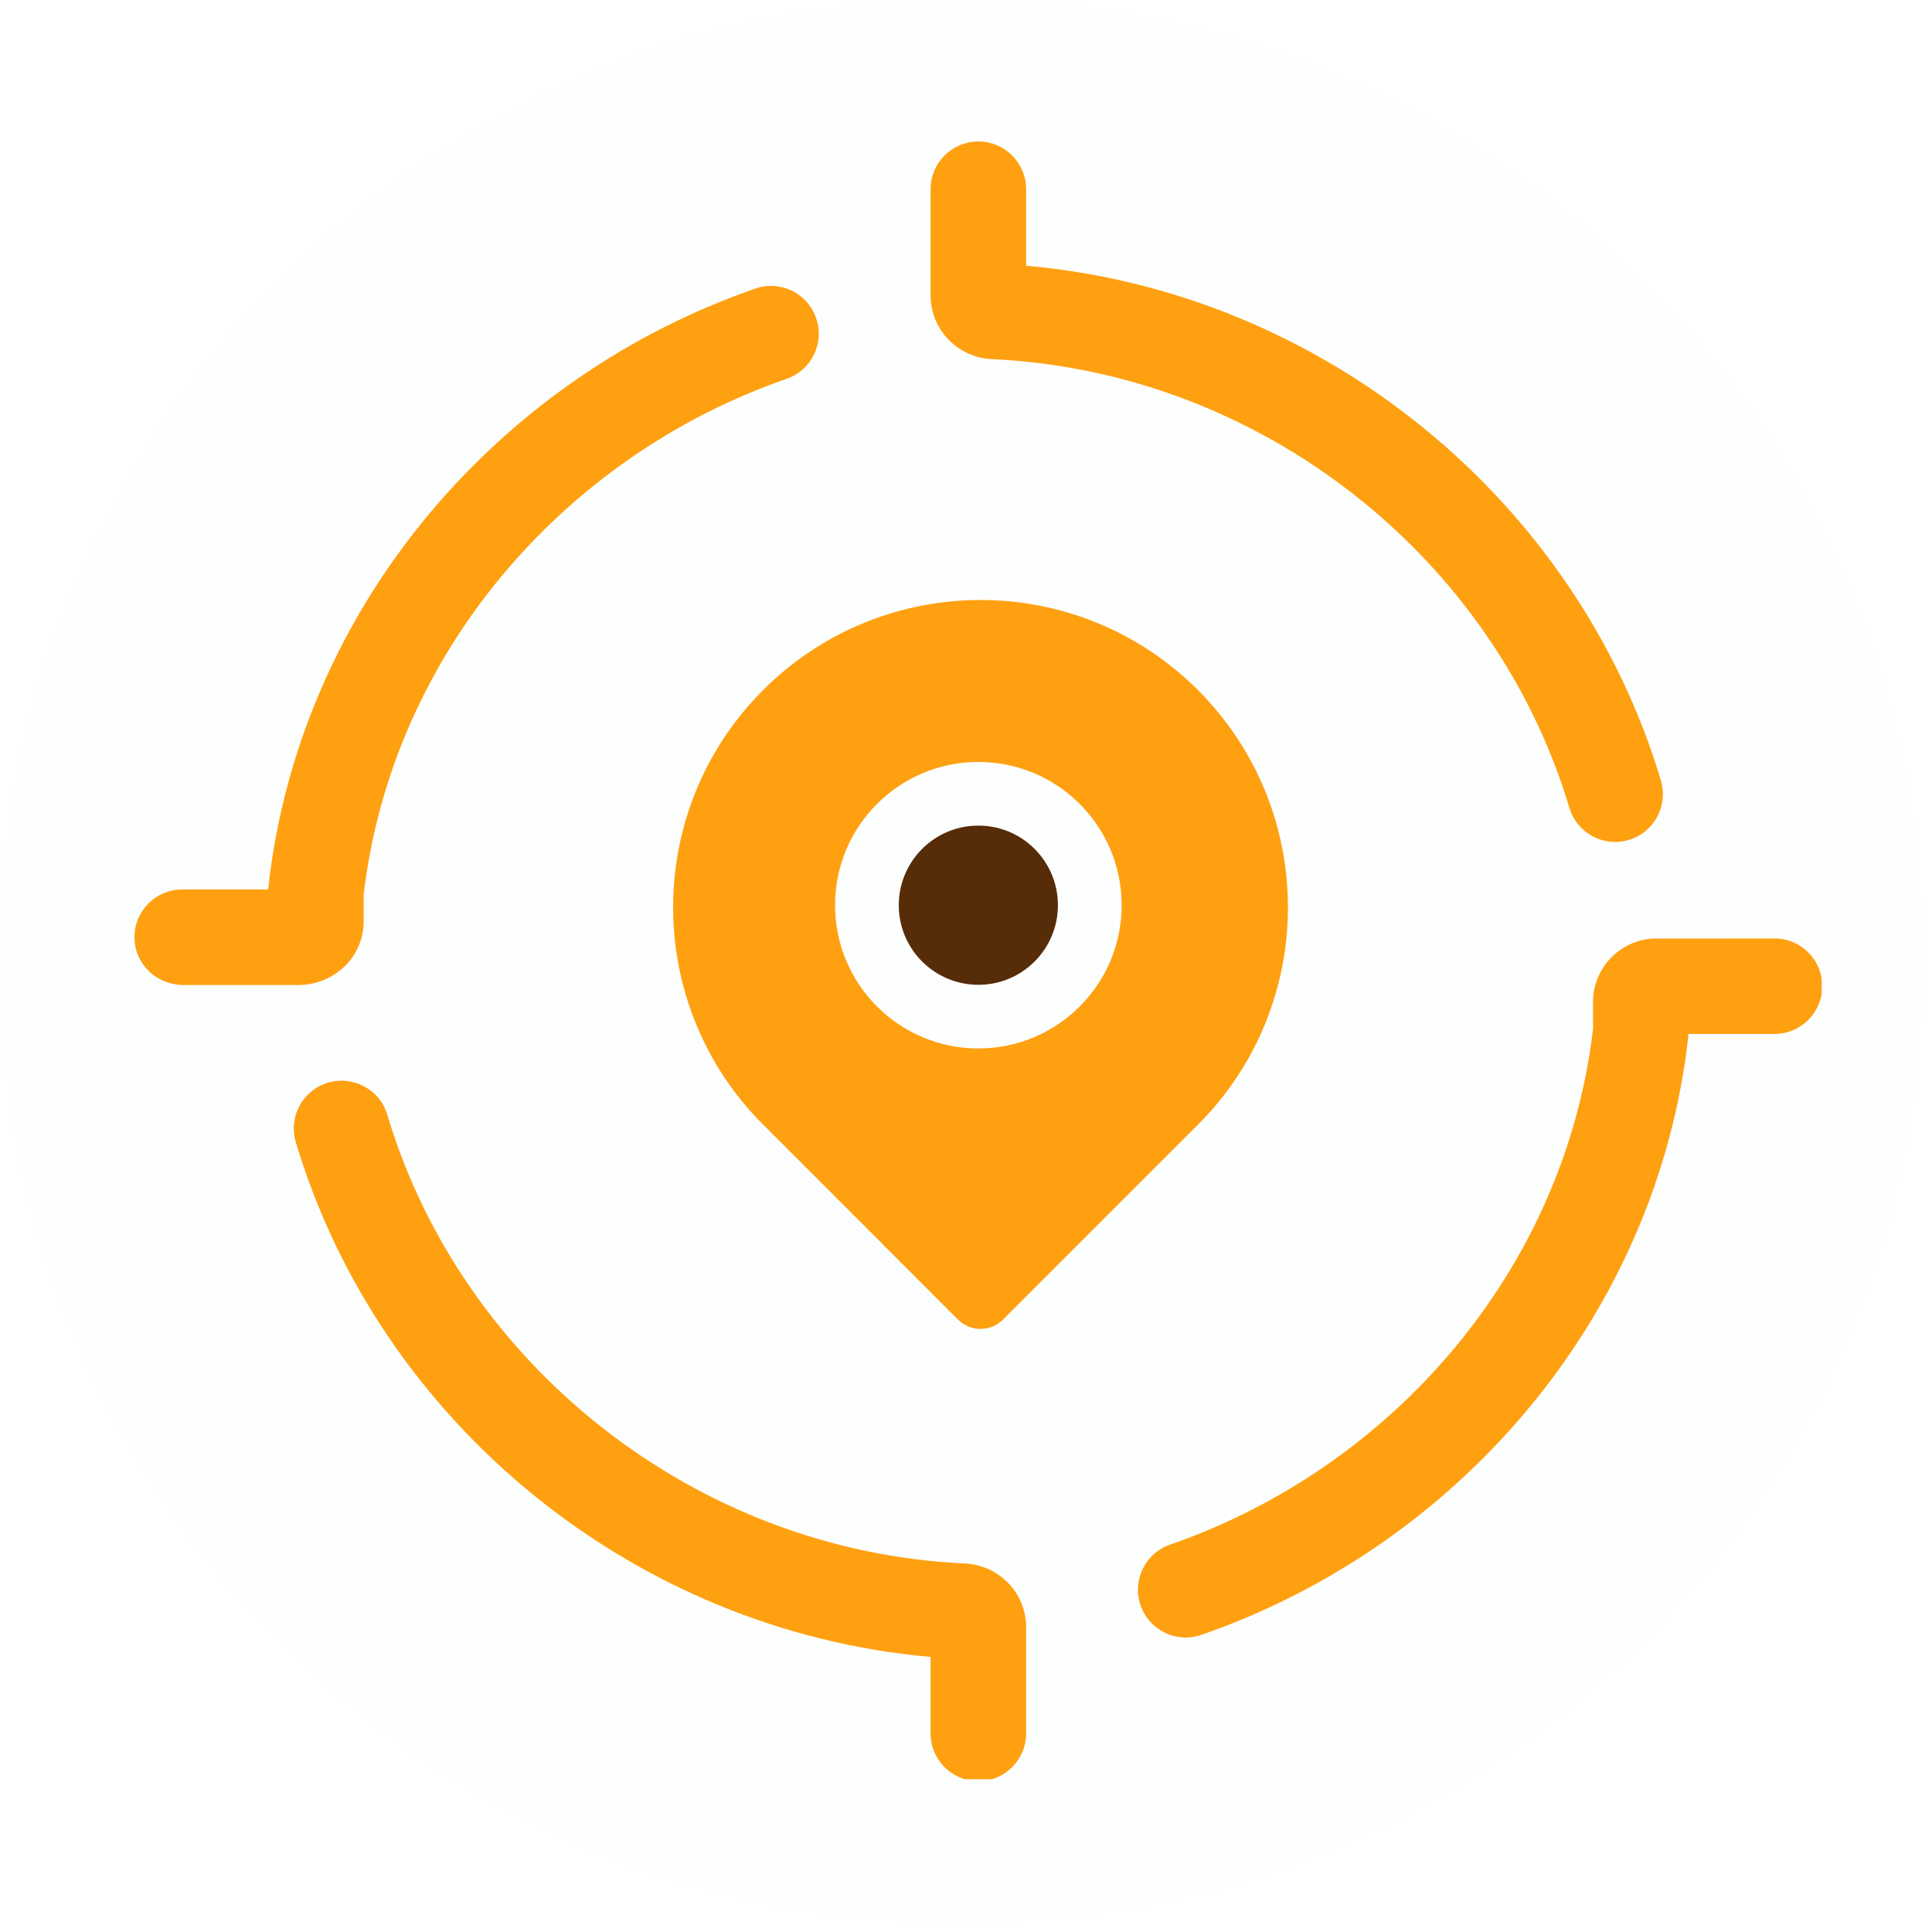
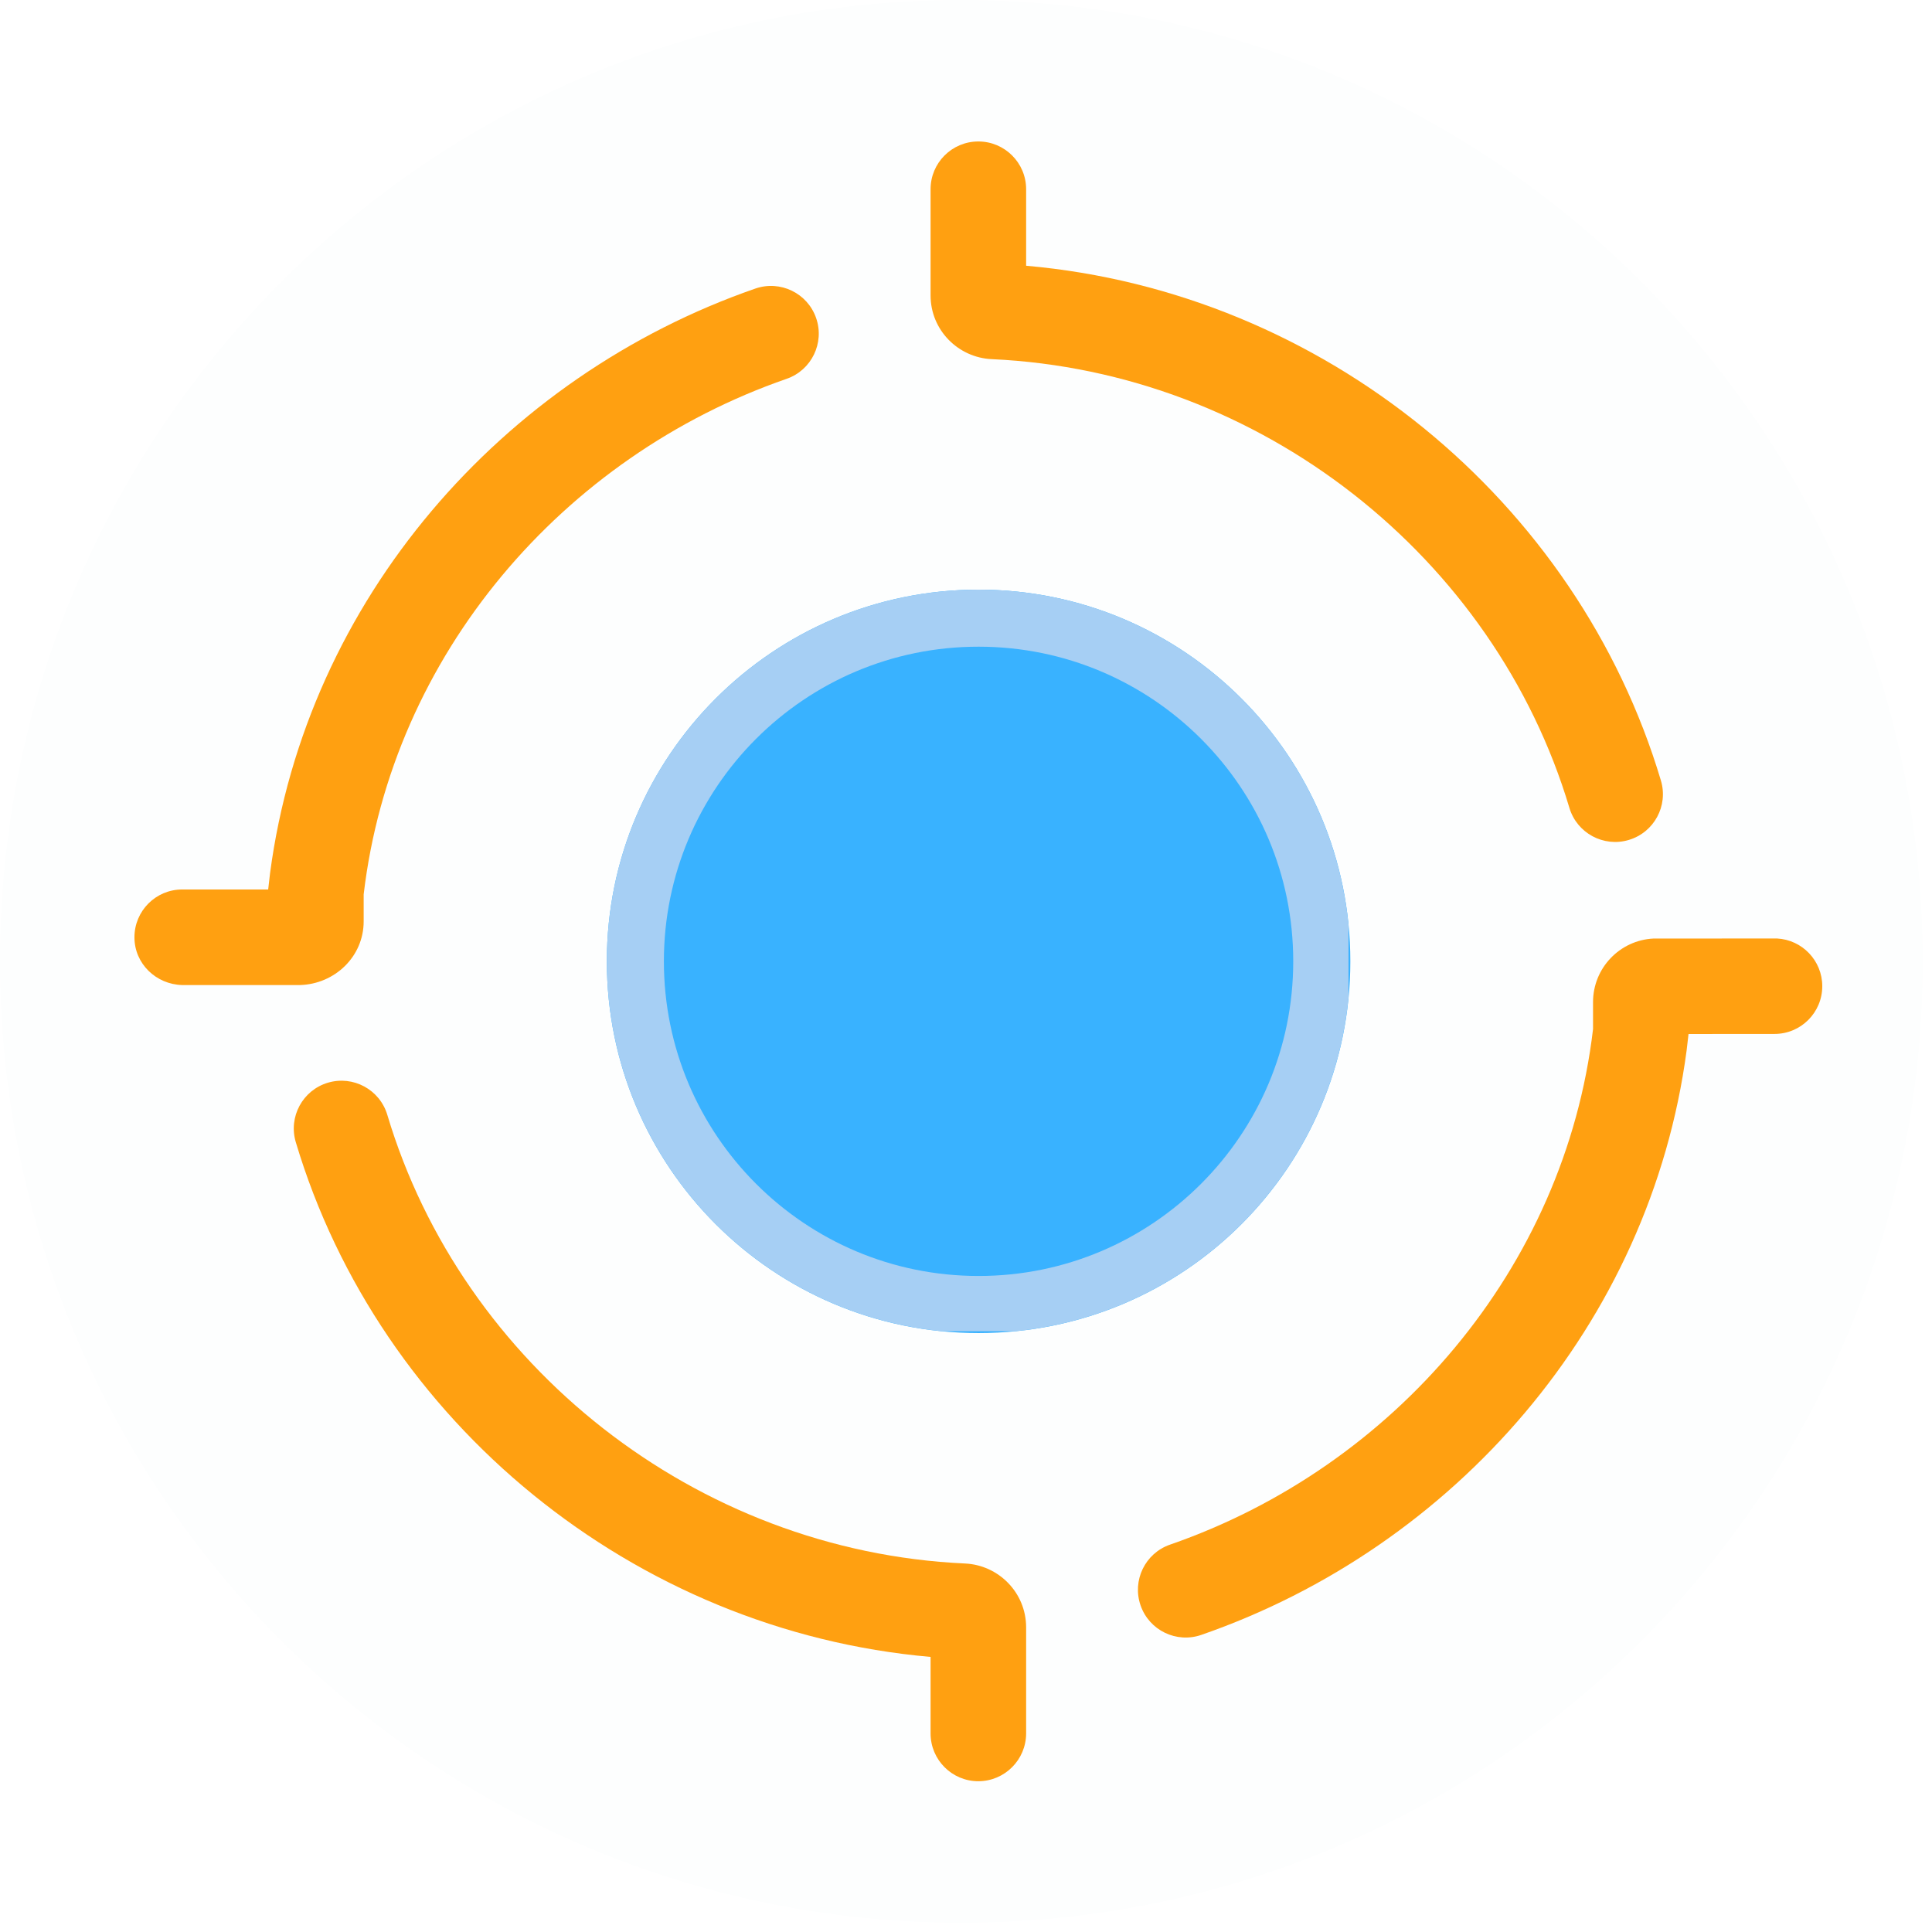
<svg xmlns="http://www.w3.org/2000/svg" width="169" zoomAndPan="magnify" viewBox="0 0 126.75 126.75" height="169" preserveAspectRatio="xMidYMid meet" version="1.0">
  <defs>
-     <clipPath id="763fd9e462">
-       <path d="M 0 0 L 126.5 0 L 126.5 126.5 L 0 126.5 Z M 0 0 " clip-rule="nonzero" />
-     </clipPath>
-     <clipPath id="88f0375ec2">
+     <clipPath id="c79fff6587">
      <path d="M 0 0 L 126.141 0 L 126.141 126.141 L 0 126.141 Z M 0 0 " clip-rule="nonzero" />
    </clipPath>
-     <clipPath id="4c0acff0d0">
+     <clipPath id="608df02a7e">
      <path d="M 63.07 0 C 28.238 0 0 28.238 0 63.07 C 0 97.902 28.238 126.141 63.07 126.141 C 97.902 126.141 126.141 97.902 126.141 63.07 C 126.141 28.238 97.902 0 63.07 0 Z M 63.07 0 " clip-rule="nonzero" />
    </clipPath>
-     <clipPath id="df92f11582">
+     <clipPath id="46db9eb44c">
      <path d="M 0 0 L 126.141 0 L 126.141 126.141 L 0 126.141 Z M 0 0 " clip-rule="nonzero" />
    </clipPath>
-     <clipPath id="9965ffccd7">
+     <clipPath id="d99c2250d8">
      <path d="M 63.07 0 C 28.238 0 0 28.238 0 63.07 C 0 97.902 28.238 126.141 63.07 126.141 C 97.902 126.141 126.141 97.902 126.141 63.07 C 126.141 28.238 97.902 0 63.07 0 Z M 63.07 0 " clip-rule="nonzero" />
    </clipPath>
-     <clipPath id="7df421002f">
+     <clipPath id="36199c2d7b">
      <rect x="0" width="127" y="0" height="127" />
    </clipPath>
-     <clipPath id="98398230d7">
-       <path d="M 19 70 L 68 70 L 68 116.727 L 19 116.727 Z M 19 70 " clip-rule="nonzero" />
+     <clipPath id="ee141fb1c1">
+       <path d="M 74 61 L 119.602 61 L 119.602 108 L 74 108 Z M 74 61 " clip-rule="nonzero" />
    </clipPath>
-     <clipPath id="9bad5d8503">
-       <path d="M 74 61 L 119.512 61 L 119.512 108 L 74 108 Z M 74 61 " clip-rule="nonzero" />
-     </clipPath>
-     <clipPath id="bf081ef53f">
+     <clipPath id="7f9962a72d">
      <path d="M 8.82 18 L 54 18 L 54 65 L 8.82 65 Z M 8.82 18 " clip-rule="nonzero" />
    </clipPath>
-     <clipPath id="f4e8ede8cc">
+     <clipPath id="e9def49a3d">
      <path d="M 61 9.281 L 110 9.281 L 110 56 L 61 56 Z M 61 9.281 " clip-rule="nonzero" />
    </clipPath>
-     <clipPath id="7239ef1b10">
-       <rect x="0" width="127" y="0" height="127" />
+     <clipPath id="80297f6370">
+       <path d="M 39.812 38.684 L 88.59 38.684 L 88.59 87.457 L 39.812 87.457 Z M 39.812 38.684 " clip-rule="nonzero" />
+     </clipPath>
+     <clipPath id="e478d596a8">
+       <path d="M 64.199 38.684 C 50.73 38.684 39.812 49.602 39.812 63.07 C 39.812 76.539 50.73 87.457 64.199 87.457 C 77.668 87.457 88.59 76.539 88.59 63.07 C 88.59 49.602 77.668 38.684 64.199 38.684 Z M 64.199 38.684 " clip-rule="nonzero" />
+     </clipPath>
+     <clipPath id="0c234f02a3">
+       <path d="M 0.812 0.684 L 49.59 0.684 L 49.59 49.457 L 0.812 49.457 Z M 0.812 0.684 " clip-rule="nonzero" />
+     </clipPath>
+     <clipPath id="ae47ae4d5a">
+       <path d="M 25.199 0.684 C 11.73 0.684 0.812 11.602 0.812 25.07 C 0.812 38.539 11.73 49.457 25.199 49.457 C 38.668 49.457 49.59 38.539 49.59 25.07 C 49.59 11.602 38.668 0.684 25.199 0.684 Z M 25.199 0.684 " clip-rule="nonzero" />
+     </clipPath>
+     <clipPath id="6ed54792b6">
+       <rect x="0" width="50" y="0" height="50" />
+     </clipPath>
+     <clipPath id="b150a67928">
+       <path d="M 39.812 38.684 L 88.469 38.684 L 88.469 87.336 L 39.812 87.336 Z M 39.812 38.684 " clip-rule="nonzero" />
+     </clipPath>
+     <clipPath id="8bc0c9ad42">
+       <path d="M 64.199 38.684 C 50.73 38.684 39.812 49.602 39.812 63.066 C 39.812 76.535 50.73 87.453 64.199 87.453 C 77.668 87.453 88.586 76.535 88.586 63.066 C 88.586 49.602 77.668 38.684 64.199 38.684 Z M 64.199 38.684 " clip-rule="nonzero" />
    </clipPath>
  </defs>
-   <g clip-path="url(#763fd9e462)">
-     <g transform="matrix(1, 0, 0, 1, 0, 0.000000000000018429)">
-       <g clip-path="url(#7239ef1b10)">
-         <g clip-path="url(#88f0375ec2)">
-           <g clip-path="url(#4c0acff0d0)">
-             <g transform="matrix(1, 0, 0, 1, 0, 0.000000000000018429)">
-               <g clip-path="url(#7df421002f)">
-                 <g clip-path="url(#df92f11582)">
-                   <g clip-path="url(#9965ffccd7)">
-                     <path fill="#fdfefe" d="M 0 0 L 126.141 0 L 126.141 126.141 L 0 126.141 Z M 0 0 " fill-opacity="1" fill-rule="nonzero" />
-                   </g>
-                 </g>
-               </g>
+   <g clip-path="url(#c79fff6587)">
+     <g clip-path="url(#608df02a7e)">
+       <g transform="matrix(1, 0, 0, 1, 0, 0.000000000000018429)">
+         <g clip-path="url(#36199c2d7b)">
+           <g clip-path="url(#46db9eb44c)">
+             <g clip-path="url(#d99c2250d8)">
+               <path fill="#fdfefe" d="M 0 0 L 126.141 0 L 126.141 126.141 L 0 126.141 Z M 0 0 " fill-opacity="1" fill-rule="nonzero" />
            </g>
          </g>
-         </g>
-         <g clip-path="url(#98398230d7)">
-           <path fill="#ffa011" d="M 21.512 71.031 C 23.172 70.539 24.918 71.48 25.41 73.137 C 30.316 89.559 45.637 101.766 63.305 102.574 C 65.492 102.672 67.32 104.465 67.32 106.758 L 67.32 113.723 C 67.32 115.453 65.914 116.855 64.188 116.855 C 62.457 116.855 61.051 115.453 61.051 113.723 L 61.051 108.703 C 41.551 106.988 24.887 93.281 19.406 74.93 C 18.91 73.273 19.855 71.527 21.512 71.031 Z M 21.512 71.031 " fill-opacity="1" fill-rule="nonzero" />
-         </g>
-         <g clip-path="url(#9bad5d8503)">
-           <path fill="#ffa011" d="M 116.582 61.57 C 118.234 61.652 119.551 63.023 119.551 64.699 C 119.551 66.43 118.148 67.832 116.418 67.832 L 110.777 67.832 L 110.652 68.914 C 108.266 86.879 95.395 101.512 78.812 107.258 C 77.18 107.824 75.395 106.957 74.828 105.324 C 74.262 103.688 75.125 101.902 76.762 101.336 C 91.438 96.25 102.66 83.23 104.512 67.512 L 104.512 65.742 C 104.512 63.508 106.266 61.684 108.473 61.574 Z M 116.582 61.57 " fill-opacity="1" fill-rule="nonzero" />
-         </g>
-         <path fill="#572c08" d="M 64.188 54.164 C 67.07 54.164 69.406 56.504 69.406 59.387 C 69.406 62.27 67.07 64.609 64.188 64.609 C 61.301 64.609 58.965 62.27 58.965 59.387 C 58.965 56.504 61.301 54.164 64.188 54.164 Z M 64.188 54.164 " fill-opacity="1" fill-rule="nonzero" />
-         <path fill="#ffa011" d="M 50.066 45.27 C 57.945 37.395 70.715 37.395 78.59 45.27 C 86.465 53.145 86.465 65.914 78.59 73.789 L 65.805 86.574 C 64.988 87.387 63.668 87.387 62.852 86.574 L 49.688 73.398 C 42.195 65.496 42.32 53.016 50.066 45.27 Z M 64.188 49.988 C 58.996 49.988 54.785 54.195 54.785 59.387 C 54.785 64.578 58.996 68.785 64.188 68.785 C 69.375 68.785 73.586 64.578 73.586 59.387 C 73.586 54.195 69.375 49.988 64.188 49.988 Z M 64.188 49.988 " fill-opacity="1" fill-rule="evenodd" />
-         <g clip-path="url(#bf081ef53f)">
-           <path fill="#ffa011" d="M 49.559 18.93 C 51.191 18.363 52.977 19.23 53.543 20.867 C 54.109 22.5 53.246 24.285 51.609 24.852 C 36.934 29.941 25.711 42.957 23.859 58.676 L 23.859 60.445 C 23.859 62.77 21.957 64.559 19.684 64.621 L 11.953 64.621 C 10.246 64.578 8.82 63.23 8.82 61.488 C 8.82 59.758 10.223 58.355 11.953 58.355 L 17.594 58.355 L 17.719 57.273 C 20.105 39.312 32.977 24.68 49.559 18.93 Z M 49.559 18.93 " fill-opacity="1" fill-rule="nonzero" />
-         </g>
-         <g clip-path="url(#f4e8ede8cc)">
-           <path fill="#ffa011" d="M 64.188 9.281 C 65.914 9.281 67.32 10.684 67.32 12.414 L 67.32 17.434 C 86.82 19.148 103.484 32.855 108.965 51.207 C 109.461 52.863 108.516 54.609 106.859 55.105 C 105.203 55.602 103.453 54.656 102.961 53 C 98.055 36.578 82.734 24.371 65.066 23.562 C 62.879 23.465 61.055 21.672 61.051 19.379 L 61.051 12.414 C 61.051 10.684 62.453 9.281 64.188 9.281 Z M 64.188 9.281 " fill-opacity="1" fill-rule="nonzero" />
        </g>
      </g>
    </g>
  </g>
+   <path fill="#ffa011" d="M 21.512 71.031 C 23.168 70.539 24.914 71.48 25.41 73.141 C 30.316 89.559 45.637 101.766 63.305 102.574 C 65.492 102.672 67.316 104.465 67.32 106.762 L 67.32 113.723 C 67.316 115.453 65.914 116.855 64.184 116.859 C 62.453 116.859 61.051 115.453 61.051 113.723 L 61.051 108.703 C 41.551 106.992 24.887 93.285 19.406 74.934 C 18.91 73.273 19.852 71.527 21.512 71.031 Z M 21.512 71.031 " fill-opacity="1" fill-rule="nonzero" />
+   <g clip-path="url(#ee141fb1c1)">
+     <path fill="#ffa011" d="M 116.582 61.57 C 118.234 61.656 119.551 63.023 119.551 64.699 C 119.551 66.43 118.148 67.832 116.418 67.832 L 110.777 67.836 L 110.652 68.914 C 108.266 86.879 95.395 101.512 78.812 107.258 C 77.18 107.824 75.395 106.961 74.828 105.324 C 74.262 103.688 75.125 101.902 76.762 101.336 C 91.438 96.25 102.66 83.234 104.512 67.516 L 104.512 65.746 C 104.512 63.508 106.266 61.684 108.473 61.574 Z M 116.582 61.57 " fill-opacity="1" fill-rule="nonzero" />
+   </g>
+   <path fill="#572c08" d="M 64.184 54.164 C 67.07 54.164 69.406 56.504 69.406 59.387 C 69.406 62.27 67.07 64.609 64.184 64.609 C 61.301 64.609 58.965 62.27 58.965 59.387 C 58.965 56.504 61.301 54.164 64.184 54.164 Z M 64.184 54.164 " fill-opacity="1" fill-rule="nonzero" />
+   <path fill="#ffa011" d="M 50.066 45.27 C 57.941 37.395 70.715 37.395 78.59 45.27 C 86.465 53.145 86.465 65.914 78.59 73.789 L 65.805 86.574 C 64.988 87.391 63.668 87.391 62.852 86.574 L 49.688 73.398 C 42.195 65.496 42.32 53.016 50.066 45.27 Z M 64.184 49.988 C 58.996 49.988 54.785 54.195 54.785 59.387 C 54.785 64.578 58.996 68.785 64.184 68.785 C 69.375 68.785 73.586 64.578 73.586 59.387 C 73.586 54.195 69.375 49.988 64.184 49.988 Z M 64.184 49.988 " fill-opacity="1" fill-rule="evenodd" />
+   <g clip-path="url(#7f9962a72d)">
+     <path fill="#ffa011" d="M 49.559 18.93 C 51.191 18.367 52.977 19.23 53.543 20.867 C 54.109 22.5 53.242 24.285 51.609 24.852 C 36.934 29.941 25.711 42.957 23.859 58.676 L 23.859 60.445 C 23.859 62.77 21.953 64.559 19.684 64.625 L 11.953 64.625 C 10.246 64.582 8.82 63.23 8.82 61.492 C 8.82 59.758 10.223 58.355 11.953 58.355 L 17.594 58.355 L 17.719 57.273 C 20.105 39.312 32.977 24.68 49.559 18.93 Z M 49.559 18.93 " fill-opacity="1" fill-rule="nonzero" />
+   </g>
+   <g clip-path="url(#e9def49a3d)">
+     <path fill="#ffa011" d="M 64.184 9.281 C 65.914 9.281 67.32 10.684 67.32 12.414 L 67.32 17.434 C 86.82 19.148 103.484 32.855 108.965 51.207 C 109.461 52.863 108.52 54.609 106.859 55.105 C 105.203 55.602 103.453 54.656 102.961 53 C 98.055 36.578 82.734 24.371 65.062 23.562 C 62.879 23.465 61.051 21.672 61.051 19.379 L 61.051 12.414 C 61.051 10.684 62.453 9.281 64.184 9.281 Z M 64.184 9.281 " fill-opacity="1" fill-rule="nonzero" />
+   </g>
+   <g clip-path="url(#80297f6370)">
+     <g clip-path="url(#e478d596a8)">
+       <g transform="matrix(1, 0, 0, 1, 39, 38)">
+         <g clip-path="url(#6ed54792b6)">
+           <g clip-path="url(#0c234f02a3)">
+             <g clip-path="url(#ae47ae4d5a)">
+               <path fill="#39b2ff" d="M 0.812 0.684 L 49.59 0.684 L 49.59 49.457 L 0.812 49.457 Z M 0.812 0.684 " fill-opacity="1" fill-rule="nonzero" />
+             </g>
+           </g>
+         </g>
+       </g>
+     </g>
+   </g>
+   <g clip-path="url(#b150a67928)">
+     <g clip-path="url(#8bc0c9ad42)">
+       <path stroke-linecap="butt" transform="matrix(0.748524, 0, 0, 0.748524, 39.81366, 38.68242)" fill="none" stroke-linejoin="miter" d="M 32.578 0.002 C 14.584 0.002 -0.002 14.588 -0.002 32.576 C -0.002 50.57 14.584 65.156 32.578 65.156 C 50.572 65.156 65.158 50.57 65.158 32.576 C 65.158 14.588 50.572 0.002 32.578 0.002 Z M 32.578 0.002 " stroke="#a6cff4" stroke-width="10" stroke-opacity="1" stroke-miterlimit="4" />
+     </g>
+   </g>
</svg>
